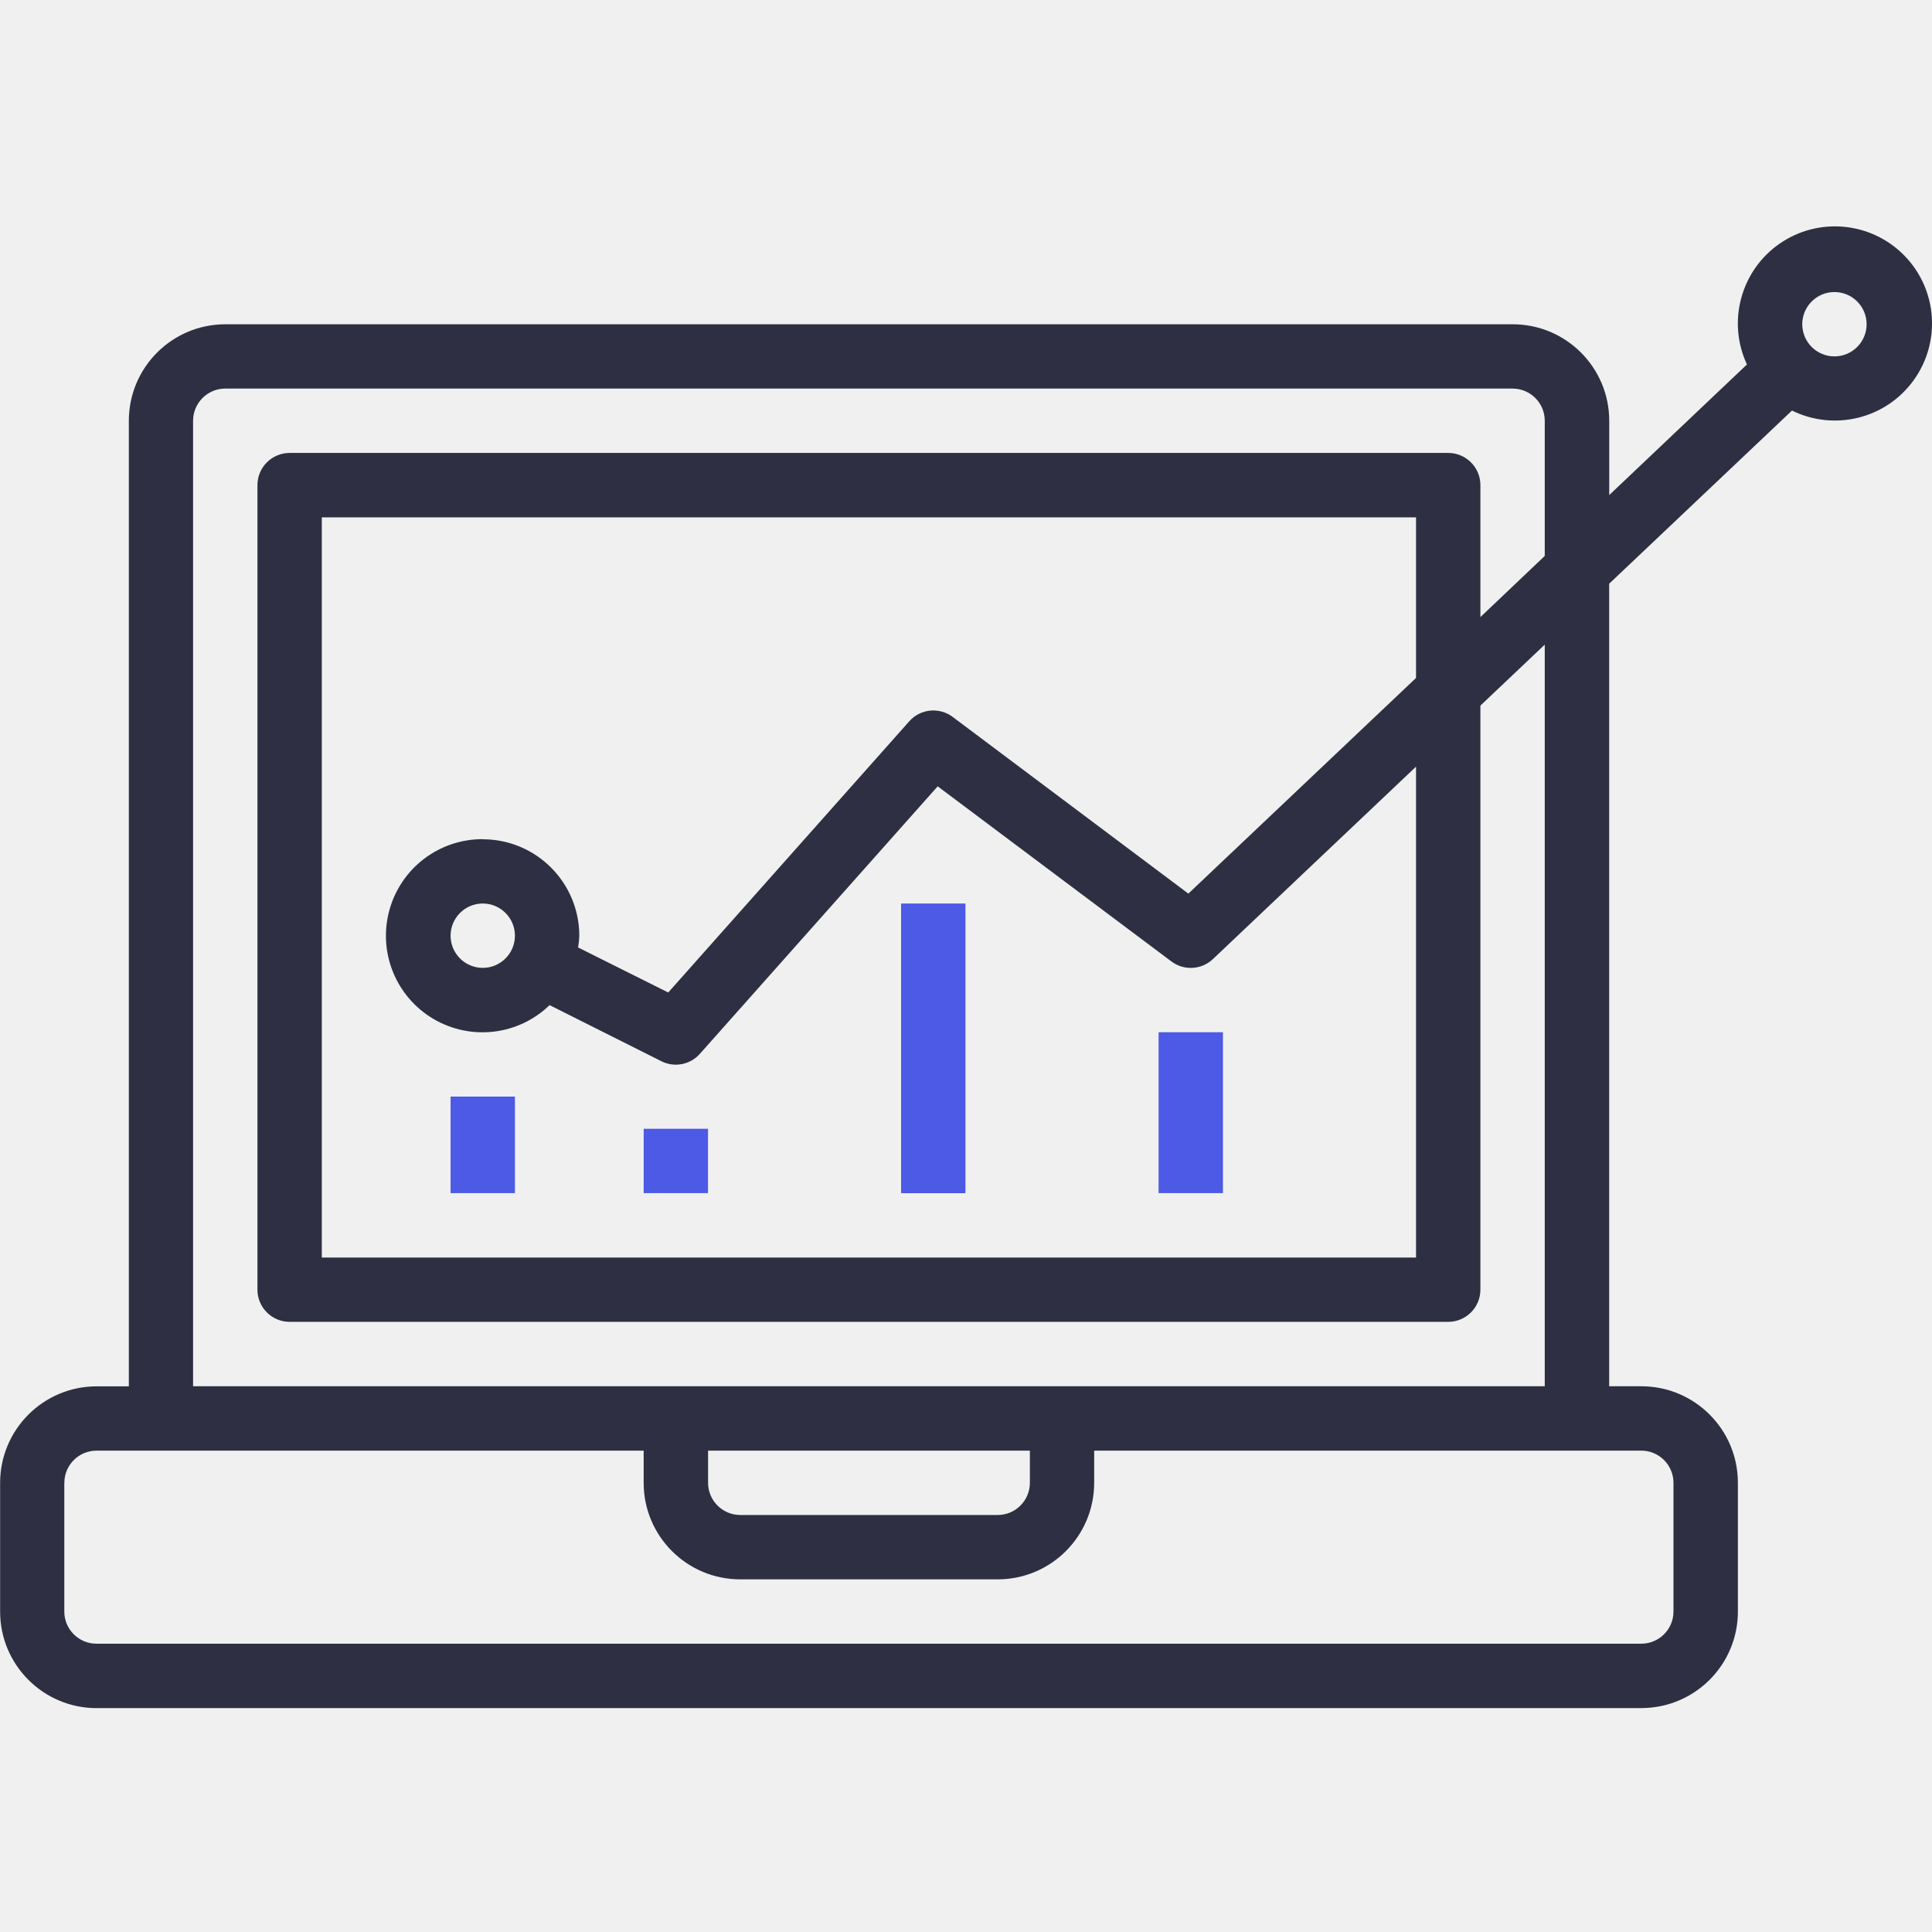
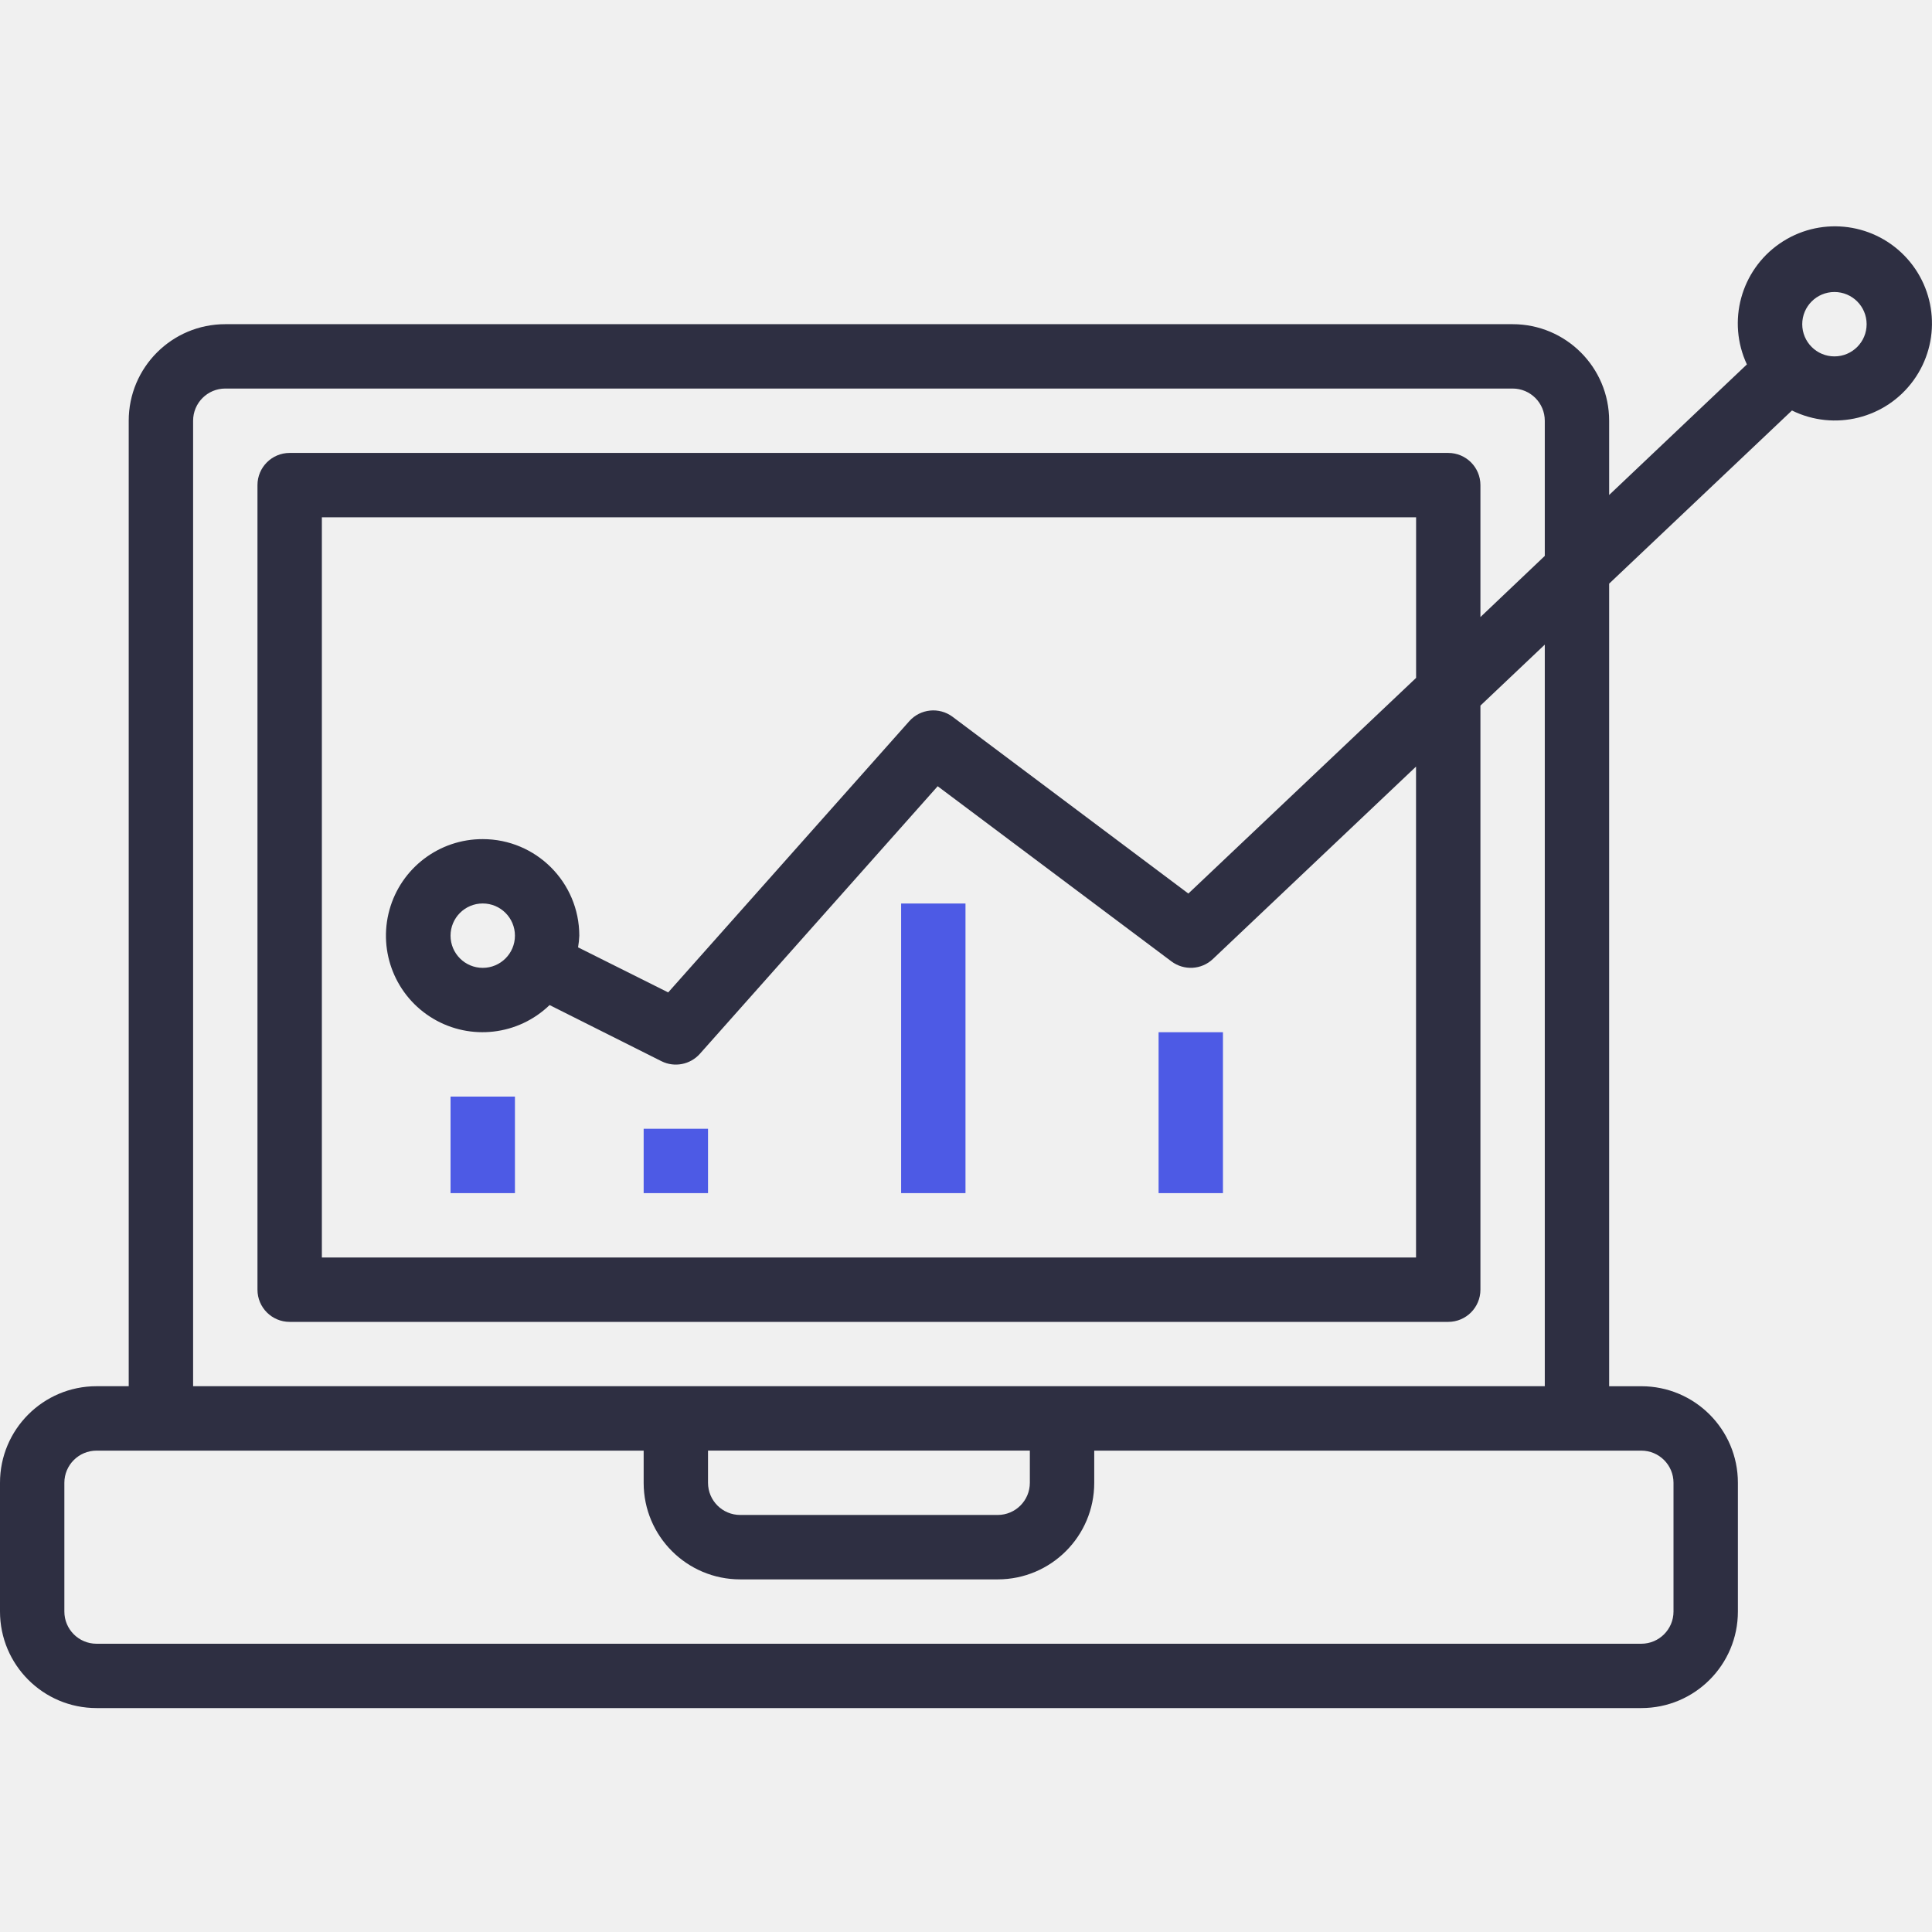
- <svg xmlns="http://www.w3.org/2000/svg" version="1.1" width="32" height="32" viewBox="0 0 32 32">
-   <path fill="#4d5ae5" d="M14.925 14.965h1.066v4.798h-1.066v-4.797z" />
-   <path fill="#4d5ae5" d="M19.19 17.097h1.066v2.665h-1.066v-2.665z" />
-   <path fill="#4d5ae5" d="M10.661 18.696h1.066v1.066h-1.066v-1.066z" />
-   <path fill="#4d5ae5" d="M7.463 18.163h1.066v1.599h-1.066v-1.599z" />
-   <path fill="#2e2f42" d="M1.599 28.291h25.587c0.883 0 1.599-0.716 1.599-1.599v-2.132c0-0.883-0.716-1.599-1.599-1.599h-0.533v-13.293l3.028-2.868c0.703 0.346 1.553 0.136 2.013-0.499s0.396-1.508-0.152-2.068-1.42-0.644-2.065-0.198c-0.644 0.446-0.873 1.292-0.542 2.002l-2.281 2.163v-1.23c0-0.883-0.716-1.599-1.599-1.599h-21.322c-0.883 0-1.599 0.716-1.599 1.599v15.992h-0.533c-0.883 0-1.599 0.716-1.599 1.599v2.132c0 0.883 0.716 1.599 1.599 1.599zM30.384 4.837c0.294 0 0.533 0.239 0.533 0.533s-0.239 0.533-0.533 0.533c-0.294 0-0.533-0.239-0.533-0.533s0.239-0.533 0.533-0.533zM3.198 6.969c0-0.294 0.239-0.533 0.533-0.533h21.322c0.294 0 0.533 0.239 0.533 0.533v2.239l-1.066 1.013v-2.186c0-0.294-0.239-0.533-0.533-0.533h-19.19c-0.294 0-0.533 0.239-0.533 0.533v13.326c0 0.294 0.239 0.533 0.533 0.533h19.19c0.294 0 0.533-0.239 0.533-0.533v-9.674l1.066-1.010v12.284h-22.388v-15.992zM7.996 13.899c-0.721-0.002-1.354 0.478-1.546 1.174s0.105 1.433 0.725 1.801c0.62 0.368 1.41 0.276 1.928-0.226l1.853 0.93c0.215 0.108 0.476 0.057 0.636-0.123l3.939-4.431 3.872 2.901c0.208 0.156 0.498 0.139 0.686-0.039l3.365-3.188v8.131h-18.124v-12.26h18.124v2.66l-3.771 3.572-3.904-2.927c-0.222-0.166-0.534-0.135-0.718 0.072l-3.993 4.493-1.493-0.746c0.011-0.064 0.018-0.129 0.020-0.193 0-0.883-0.716-1.599-1.599-1.599zM8.529 15.498c0 0.294-0.239 0.533-0.533 0.533s-0.533-0.239-0.533-0.533c0-0.294 0.239-0.533 0.533-0.533s0.533 0.239 0.533 0.533zM11.727 24.027h5.331v0.533c0 0.294-0.239 0.533-0.533 0.533h-4.264c-0.294 0-0.533-0.239-0.533-0.533v-0.533zM1.066 24.56c0-0.294 0.239-0.533 0.533-0.533h9.062v0.533c0 0.883 0.716 1.599 1.599 1.599h4.264c0.883 0 1.599-0.716 1.599-1.599v-0.533h9.062c0.294 0 0.533 0.239 0.533 0.533v2.132c0 0.294-0.239 0.533-0.533 0.533h-25.587c-0.294 0-0.533-0.239-0.533-0.533v-2.132z" />
+ <svg xmlns="http://www.w3.org/2000/svg" width="64" height="64" fill="none">
+   <g clip-path="url(#a)">
+     <path fill="#4D5AE5" d="M29.851 29.93h2.132v9.594h-2.132V29.93ZM38.38 34.194h2.132v5.33H38.38v-5.33ZM21.322 37.392h2.132v2.132h-2.132v-2.132ZM14.925 36.326h2.133v3.198h-2.133v-3.198Z" />
+     <path fill="#2E2F42" d="M3.198 56.582h51.173a3.198 3.198 0 0 0 3.199-3.198v-4.265a3.198 3.198 0 0 0-3.199-3.198h-1.066V19.334l6.056-5.736a3.216 3.216 0 1 0-1.493-1.526l-4.563 4.325v-2.46a3.198 3.198 0 0 0-3.198-3.198H7.463a3.198 3.198 0 0 0-3.199 3.199V45.92H3.198A3.198 3.198 0 0 0 0 49.119v4.265a3.198 3.198 0 0 0 3.198 3.198Zm57.57-46.909a1.066 1.066 0 1 1 0 2.133 1.066 1.066 0 0 1 0-2.133ZM6.397 13.938c0-.59.477-1.067 1.066-1.067h42.644c.589 0 1.066.478 1.066 1.067v4.477l-2.132 2.026V16.07c0-.589-.477-1.066-1.066-1.066H9.595c-.589 0-1.066.477-1.066 1.066v26.652c0 .59.477 1.067 1.066 1.067h38.38c.589 0 1.066-.478 1.066-1.067V23.374l2.132-2.02V45.92H6.397V13.938Zm9.595 13.859a3.198 3.198 0 1 0 2.214 5.497l3.706 1.86c.43.215.953.114 1.273-.246l7.877-8.863 7.744 5.803c.416.311.996.278 1.372-.079l6.73-6.375v16.262H10.662v-24.52H46.91v5.32L39.366 29.6l-7.81-5.855a1.067 1.067 0 0 0-1.435.145l-7.986 8.985-2.986-1.493c.022-.128.036-.257.041-.387a3.199 3.199 0 0 0-3.198-3.198Zm1.066 3.198a1.066 1.066 0 1 1-2.133 0 1.066 1.066 0 0 1 2.133 0Zm6.396 17.058h10.661v1.066c0 .589-.477 1.066-1.066 1.066H24.52a1.066 1.066 0 0 1-1.066-1.066v-1.066ZM2.132 49.12c0-.589.478-1.066 1.066-1.066h18.124v1.066a3.198 3.198 0 0 0 3.198 3.199h8.53a3.198 3.198 0 0 0 3.198-3.199v-1.066H54.37c.59 0 1.067.477 1.067 1.066v4.265c0 .588-.478 1.066-1.067 1.066H3.198a1.066 1.066 0 0 1-1.066-1.066v-4.265Z" />
+   </g>
+   <defs>
+     <clipPath id="a">
+       <path fill="#fff" d="M0 0h64v64H0z" />
+     </clipPath>
+   </defs>
</svg>
